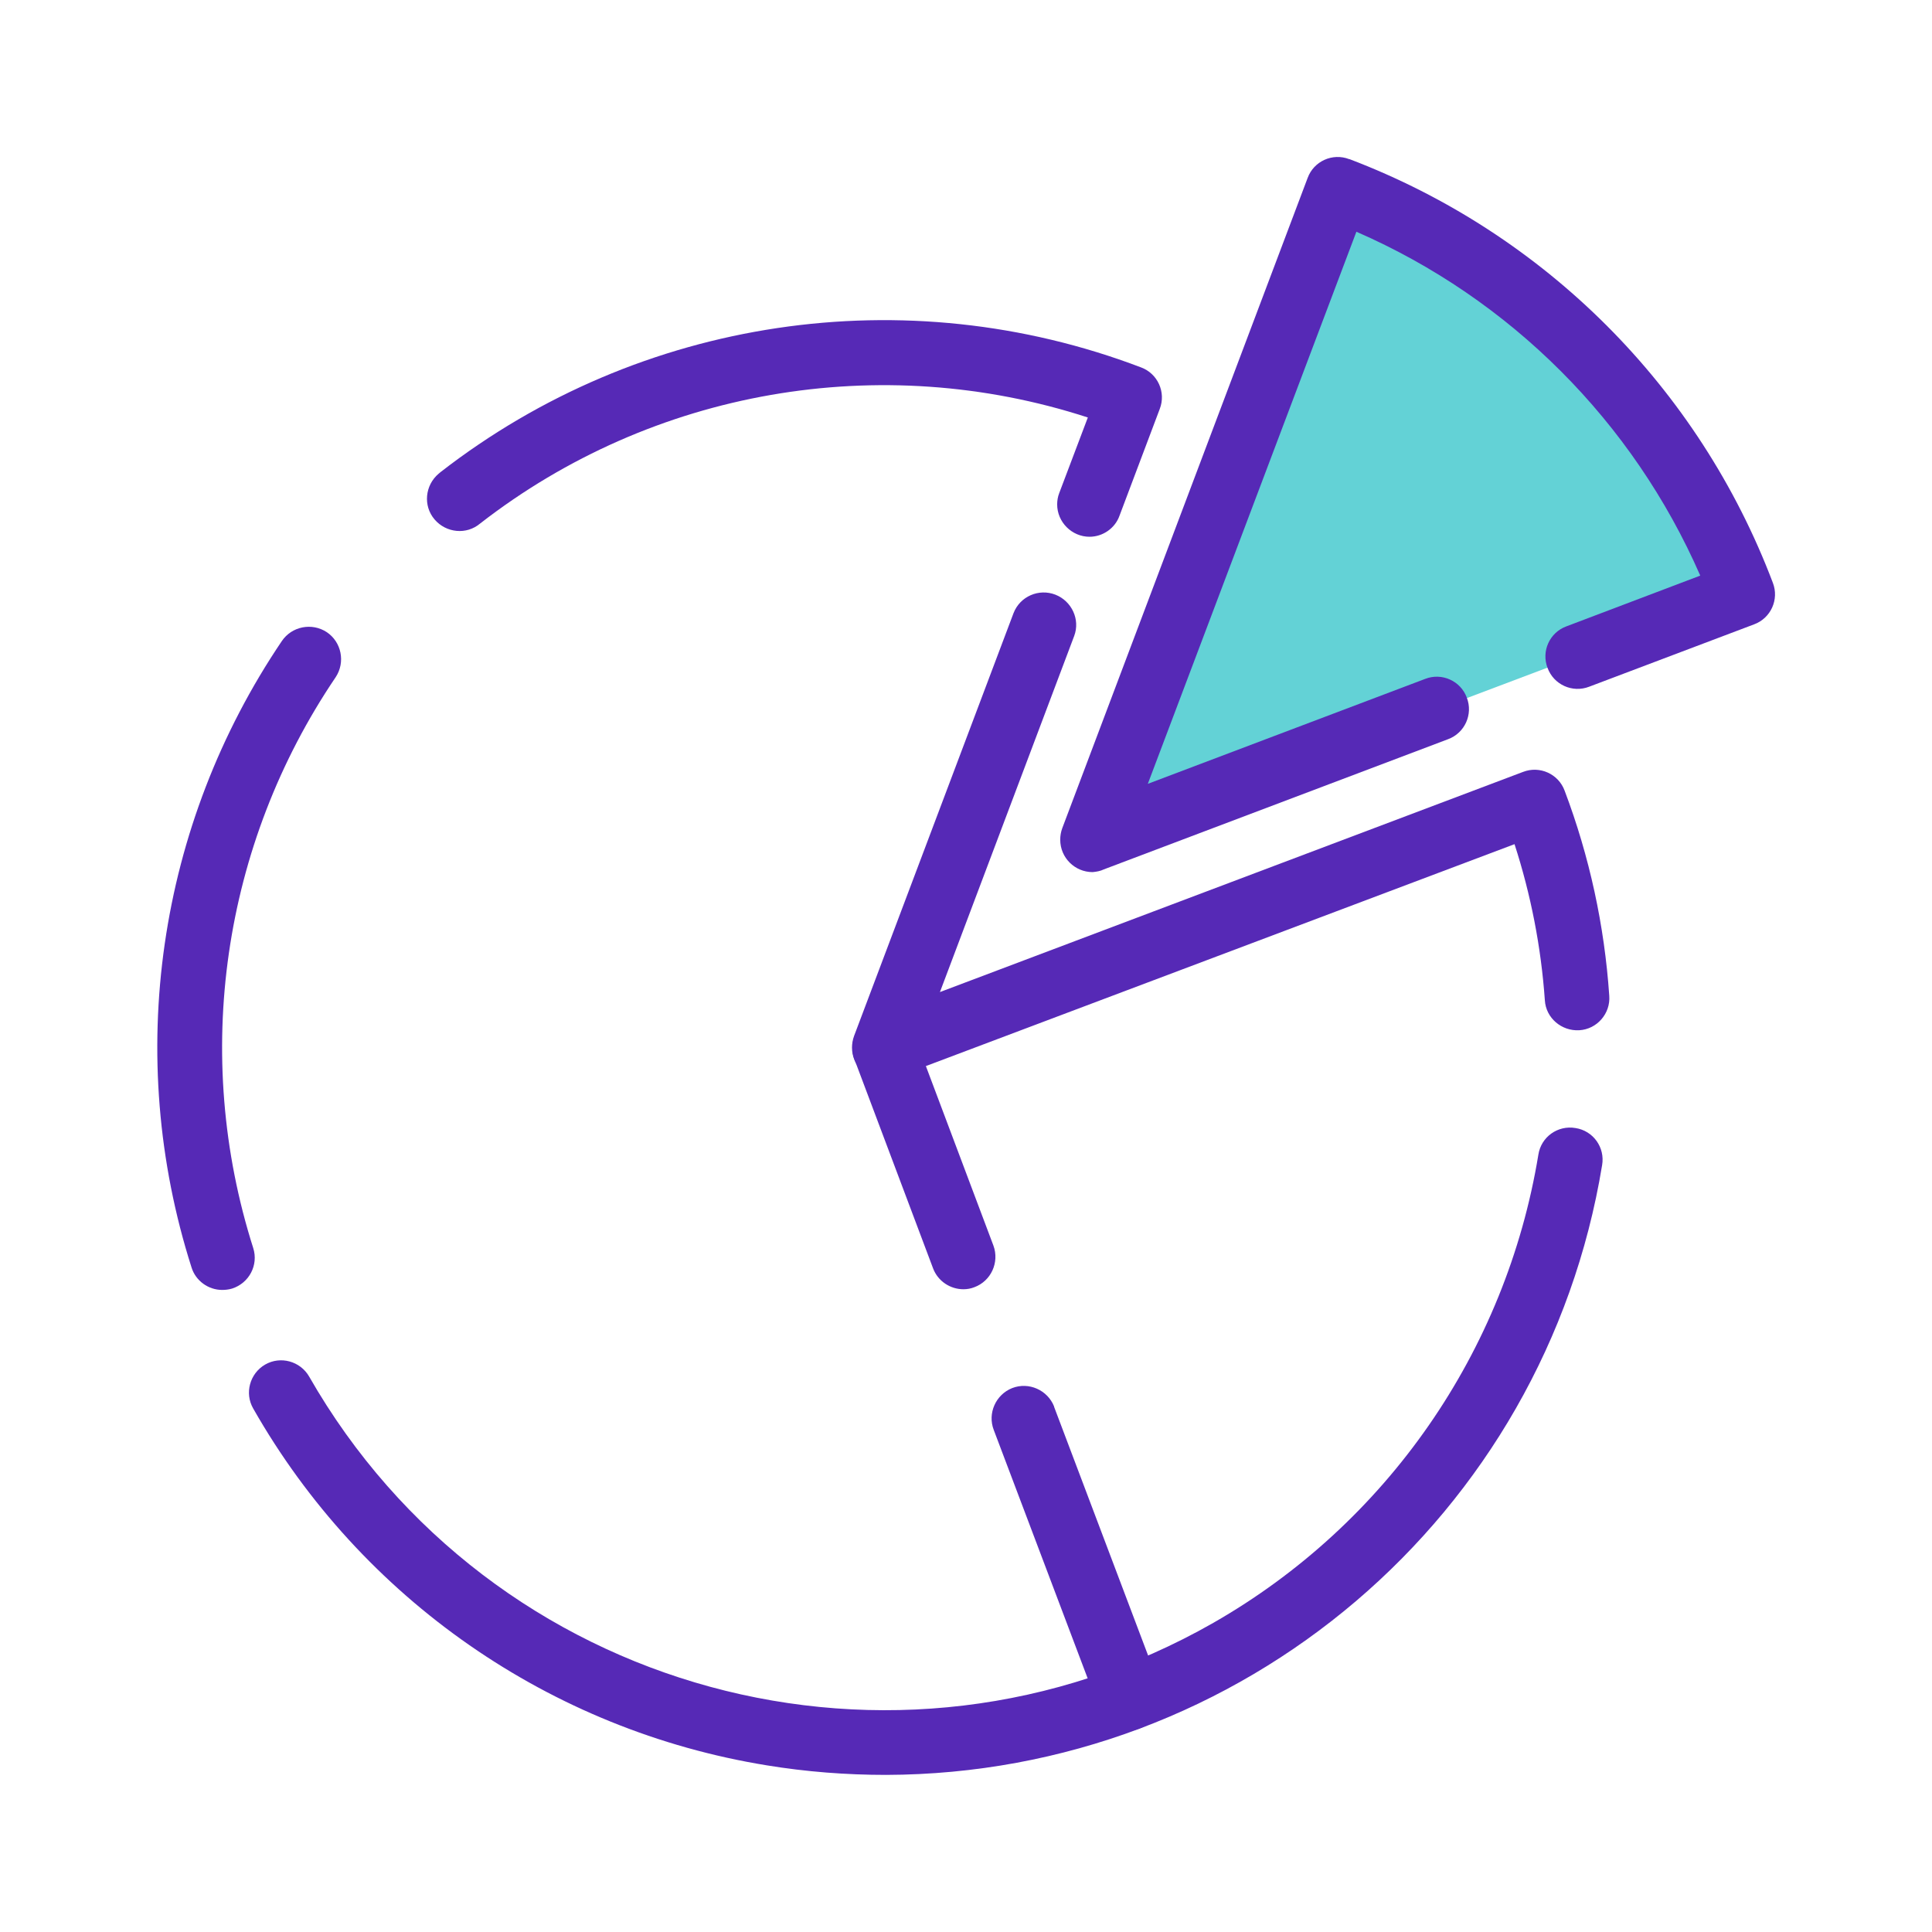
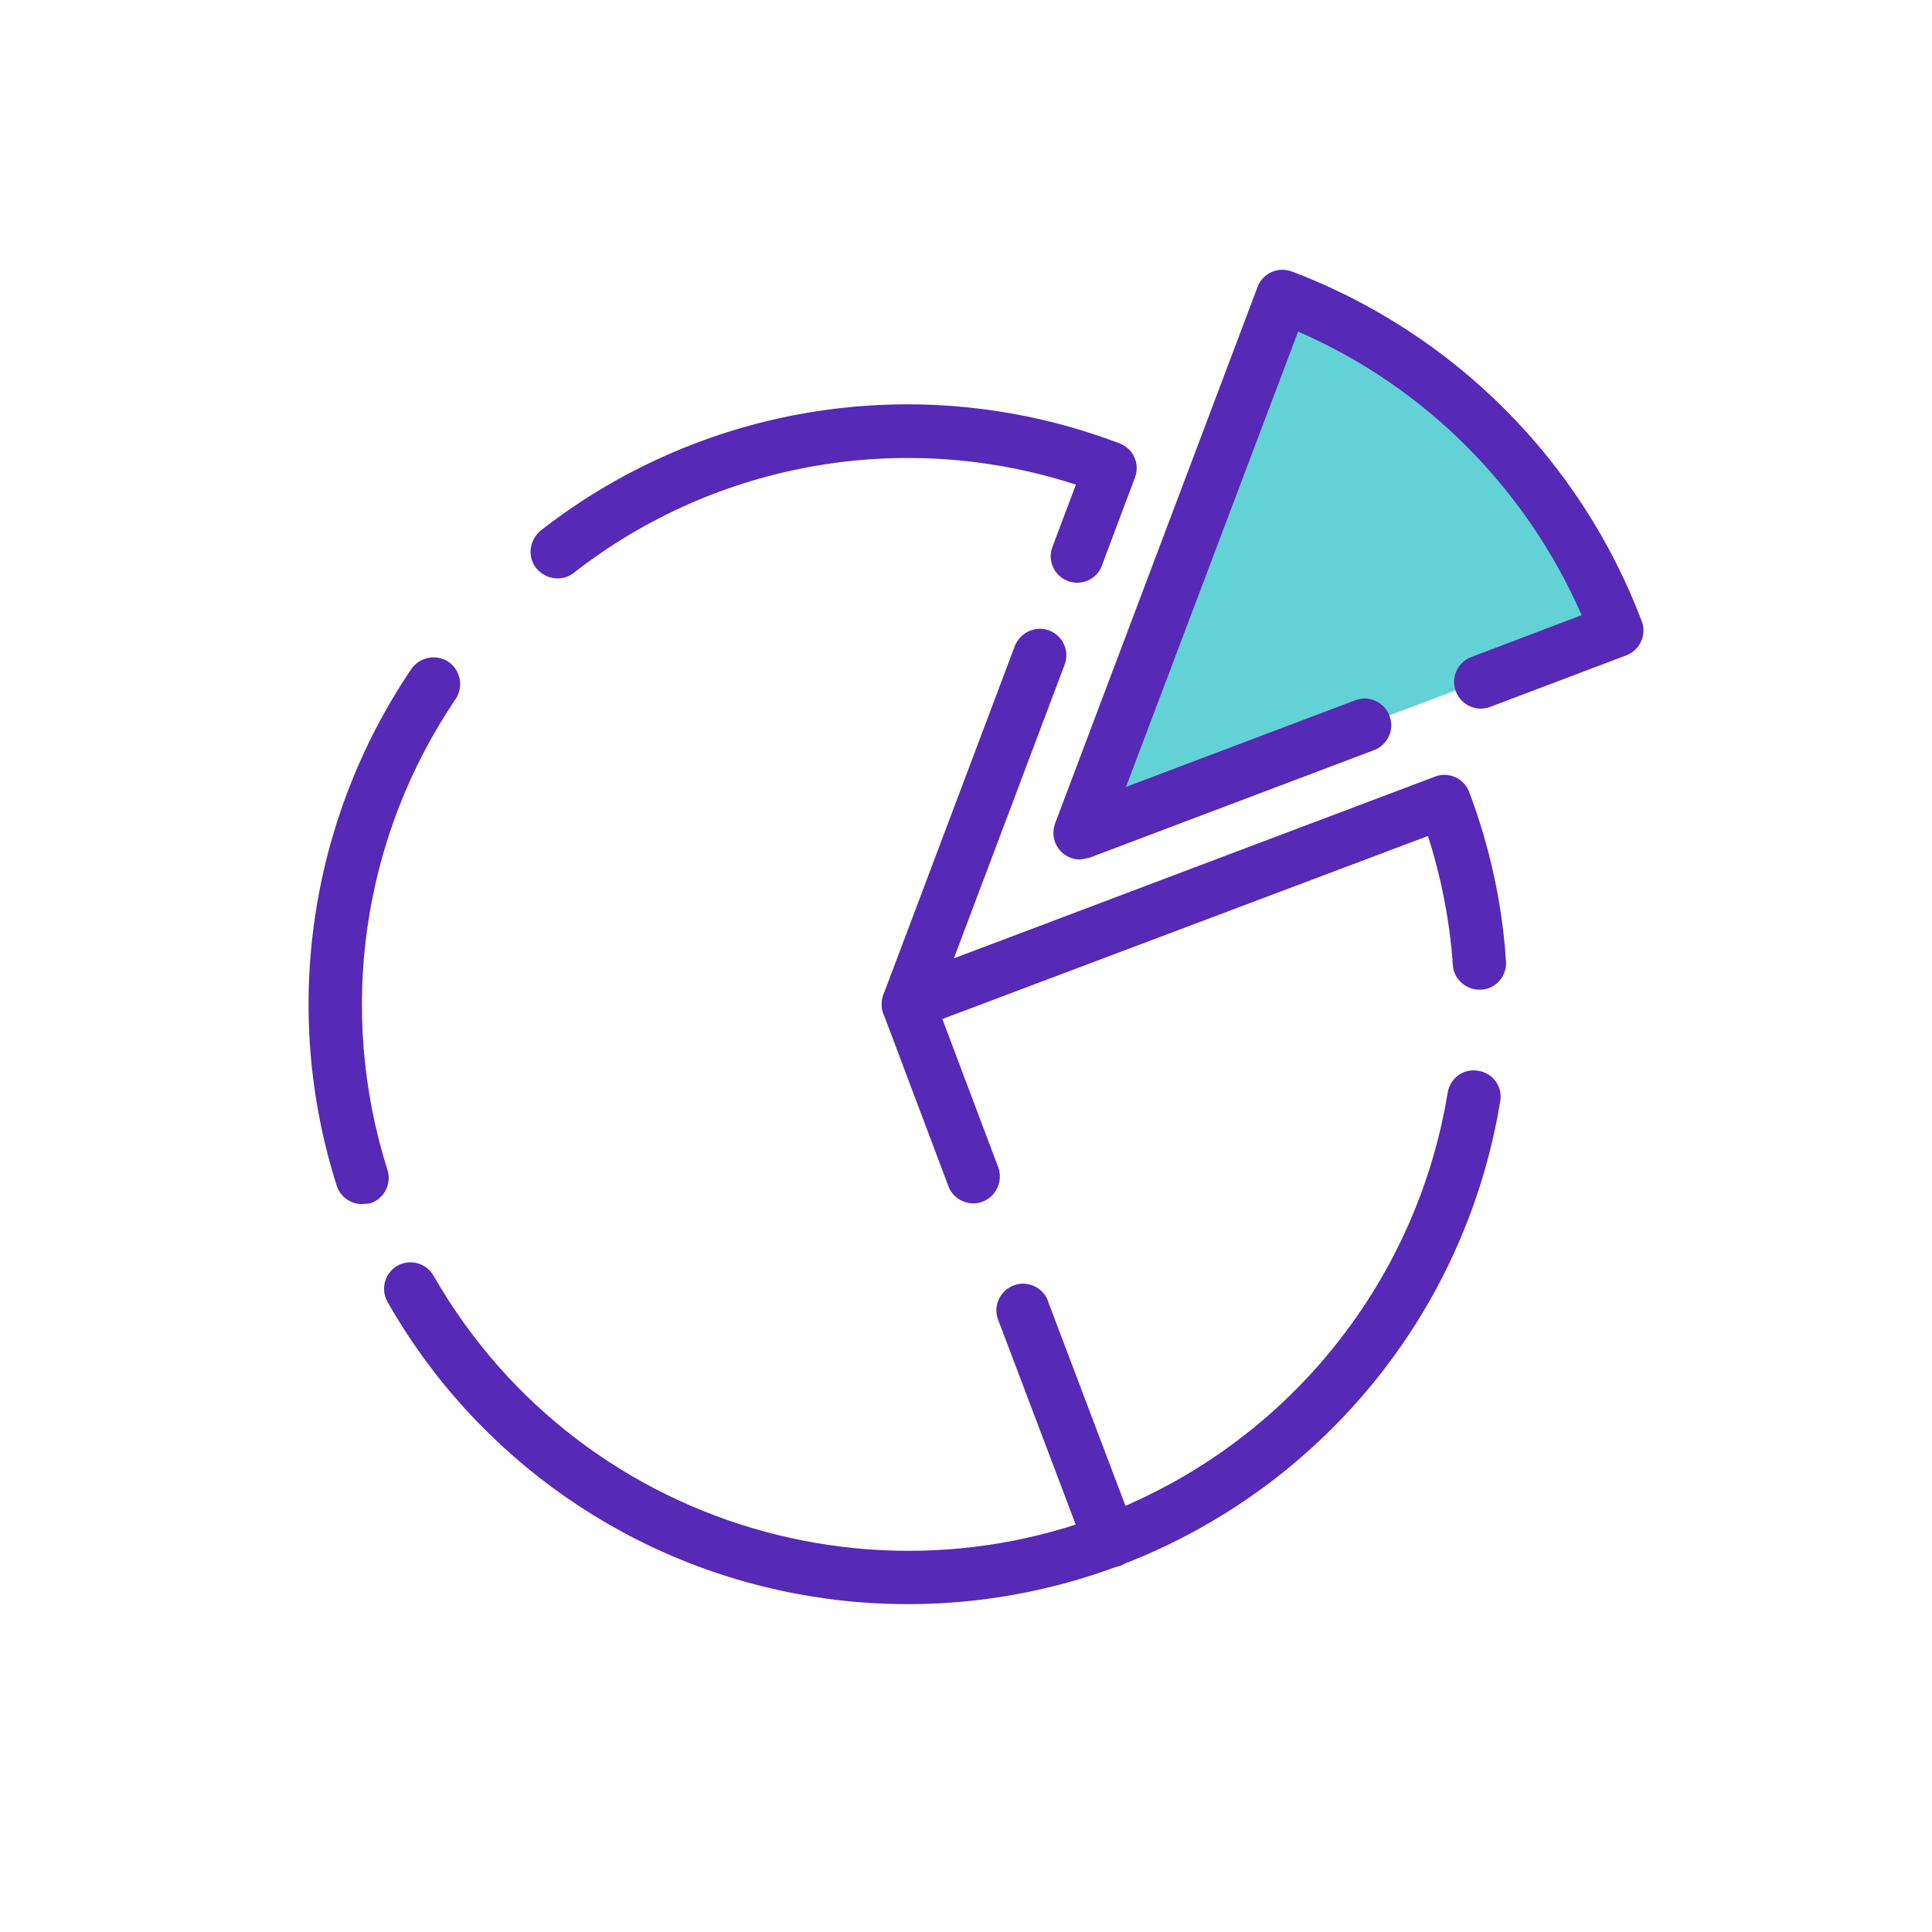
<svg xmlns="http://www.w3.org/2000/svg" version="1.1" id="Layer_1" x="0px" y="0px" viewBox="0 0 566.9 566.9" style="enable-background:new 0 0 566.9 566.9;" xml:space="preserve">
  <style type="text/css">
	.st0{fill:#63D2D6;}
	.st1{fill:#5629B6;}
</style>
-   <path class="st0" d="M392.6,55.6l-72,190.7l190.7-72C490.6,119.6,447.3,76.4,392.6,55.6z" />
-   <path class="st1" d="M65.2,378.5c-4.1,0-7.8-2.7-9-6.6c-19.8-62.1-10-129.8,26.5-183.8c2.9-4.3,8.8-5.5,13.2-2.6  c4.3,2.9,5.5,8.8,2.6,13.2c-33.3,49.2-42.2,110.9-24.2,167.5c1.6,5-1.2,10.3-6.2,11.9C67.1,378.4,66.1,378.5,65.2,378.5z" />
-   <path class="st1" d="M259.5,316.9c-5.2,0-9.5-4.2-9.5-9.5c0-1.1,0.2-2.3,0.6-3.4l46.8-124.1c1.9-4.9,7.4-7.3,12.3-5.4  c4.8,1.9,7.3,7.3,5.5,12.1l-39.4,104.5l171.1-64.6c4.9-1.9,10.4,0.6,12.2,5.5c0,0,0,0,0,0c7.3,19.3,11.7,39.6,13.1,60.2  c0.4,5.2-3.6,9.8-8.8,10.1s-9.8-3.6-10.1-8.8c-1.1-15.6-4.1-31-8.9-45.8l-181.7,68.5C261.8,316.7,260.7,316.9,259.5,316.9z" />
-   <path class="st1" d="M319.7,157.5c-5.2,0-9.5-4.3-9.5-9.5c0-1.1,0.2-2.3,0.6-3.3l8.4-22.2c-60.9-19.8-127.7-8.2-178.3,31.1  c-4,3.4-10,2.8-13.4-1.2s-2.8-10,1.2-13.4c0.2-0.2,0.4-0.3,0.6-0.5c58.5-45.4,136.4-57,205.5-30.7c4.9,1.8,7.4,7.3,5.5,12.2  l-11.8,31.3C327.2,155,323.6,157.5,319.7,157.5z" />
-   <path class="st1" d="M260,520.8c-11.7,0-23.4-0.9-35-2.8c-63.5-10.3-118.9-48.8-150.7-104.7c-2.6-4.5-1-10.3,3.5-12.9  s10.3-1,12.9,3.5C144,497.1,262.8,529.4,356,476.2c50.9-29.1,85.9-79.6,95.4-137.4c0.8-5.2,5.7-8.7,10.9-7.8  c5.2,0.8,8.7,5.7,7.8,10.9l0,0C453.2,444.8,364.4,520.5,260,520.8z" />
-   <path class="st1" d="M320.6,255.9c-5.2,0-9.5-4.2-9.5-9.5c0-1.2,0.2-2.3,0.6-3.4l72-190.8c1.8-4.9,7.3-7.4,12.2-5.5c0,0,0,0,0.1,0  c57.3,21.8,102.5,67,124.2,124.3c1.9,4.9-0.6,10.4-5.5,12.2c0,0,0,0,0,0l-48.4,18.3c-4.9,1.9-10.4-0.6-12.2-5.5  c-1.9-4.9,0.6-10.4,5.5-12.2l39.3-14.9C479.2,123.8,443.2,87.7,398,68l-61.2,162l81.4-30.8c4.9-1.9,10.4,0.6,12.2,5.5  c1.9,4.9-0.6,10.4-5.5,12.2l-101,38.2C322.9,255.6,321.7,255.8,320.6,255.9z" />
-   <path class="st1" d="M282.7,378.3c-3.9,0-7.5-2.4-8.9-6.1l-23.1-61.4c-1.8-4.9,0.7-10.4,5.6-12.2c4.9-1.8,10.3,0.6,12.1,5.5  l23.1,61.4c1.8,4.9-0.7,10.4-5.6,12.2C284.9,378.1,283.8,378.3,282.7,378.3L282.7,378.3z" />
-   <path class="st1" d="M331.5,507.7c-3.9,0-7.5-2.4-8.9-6.1l-31-82c-1.9-4.9,0.6-10.4,5.4-12.3c4.9-1.9,10.4,0.6,12.3,5.4  c0,0,0,0.1,0,0.1l31,82c1.8,4.9-0.6,10.4-5.5,12.2C333.8,507.5,332.7,507.7,331.5,507.7L331.5,507.7z" />
+   <path class="st0" d="M376.3,86.9l-59.4,157.3l157.3-59.4C457.1,139.7,421.4,104.1,376.3,86.9z" />
+   <path class="st1" d="M106.2,353.3c-3.4,0-6.4-2.2-7.4-5.4c-16.3-51.2-8.2-107.1,21.9-151.6c2.4-3.5,7.3-4.5,10.9-2.1  c3.5,2.4,4.5,7.3,2.1,10.9c-27.5,40.6-34.8,91.5-20,138.2c1.3,4.1-1,8.5-5.1,9.8C107.7,353.2,106.9,353.3,106.2,353.3z" />
+   <path class="st1" d="M266.5,302.5c-4.3,0-7.8-3.5-7.8-7.8c0-0.9,0.2-1.9,0.5-2.8l38.6-102.4c1.6-4,6.1-6,10.1-4.5c4,1.6,6,6,4.5,10  l-32.5,86.2L421,227.9c4-1.6,8.6,0.5,10.1,4.5l0,0c6,15.9,9.7,32.7,10.8,49.7c0.3,4.3-3,8.1-7.3,8.3c-4.3,0.2-8.1-3-8.3-7.3  c-0.9-12.9-3.4-25.6-7.3-37.8l-149.9,56.5C268.4,302.3,267.4,302.5,266.5,302.5z" />
+   <path class="st1" d="M316.1,171c-4.3,0-7.8-3.5-7.8-7.8c0-0.9,0.2-1.9,0.5-2.7l6.9-18.3c-50.2-16.3-105.3-6.8-147.1,25.7  c-3.3,2.8-8.2,2.3-11.1-1c-2.8-3.3-2.3-8.2,1-11.1c0.2-0.2,0.3-0.2,0.5-0.4c48.3-37.5,112.5-47,169.5-25.3c4,1.5,6.1,6,4.5,10.1  l-9.7,25.8C322.3,168.9,319.3,171,316.1,171z" />
+   <path class="st1" d="M266.9,470.7c-9.7,0-19.3-0.7-28.9-2.3c-52.4-8.5-98.1-40.3-124.3-86.4c-2.1-3.7-0.8-8.5,2.9-10.6  c3.7-2.1,8.5-0.8,10.6,2.9c44,76.9,142,103.5,218.9,59.6c42-24,70.9-65.7,78.7-113.3c0.7-4.3,4.7-7.2,9-6.4c4.3,0.7,7.2,4.7,6.4,9  l0,0C426.2,408,353,470.4,266.9,470.7z" />
+   <path class="st1" d="M316.9,252.2c-4.3,0-7.8-3.5-7.8-7.8c0-1,0.2-1.9,0.5-2.8l59.4-157.4c1.5-4,6-6.1,10.1-4.5c0,0,0,0,0.1,0  c47.3,18,84.6,55.3,102.5,102.5c1.6,4-0.5,8.6-4.5,10.1l0,0l-39.9,15.1c-4,1.6-8.6-0.5-10.1-4.5c-1.6-4,0.5-8.6,4.5-10.1l32.4-12.3  c-16.3-37.2-45.9-67-83.2-83.2l-50.5,133.6l67.2-25.4c4-1.6,8.6,0.5,10.1,4.5c1.6,4-0.5,8.6-4.5,10.1l-83.3,31.5  C318.8,251.9,317.8,252.1,316.9,252.2z" />
+   <path class="st1" d="M285.6,353.1c-3.2,0-6.2-2-7.3-5l-19.1-50.7c-1.5-4,0.6-8.6,4.6-10.1c4-1.5,8.5,0.5,10,4.5l19.1,50.7  c1.5,4-0.6,8.6-4.6,10.1C287.4,353,286.5,353.1,285.6,353.1L285.6,353.1z" />
+   <path class="st1" d="M325.8,459.9c-3.2,0-6.2-2-7.3-5l-25.6-67.6c-1.6-4,0.5-8.6,4.5-10.1c4-1.6,8.6,0.5,10.1,4.5v0.1l25.6,67.6  c1.5,4-0.5,8.6-4.5,10.1C327.7,459.7,326.8,459.9,325.8,459.9L325.8,459.9z" />
</svg>
